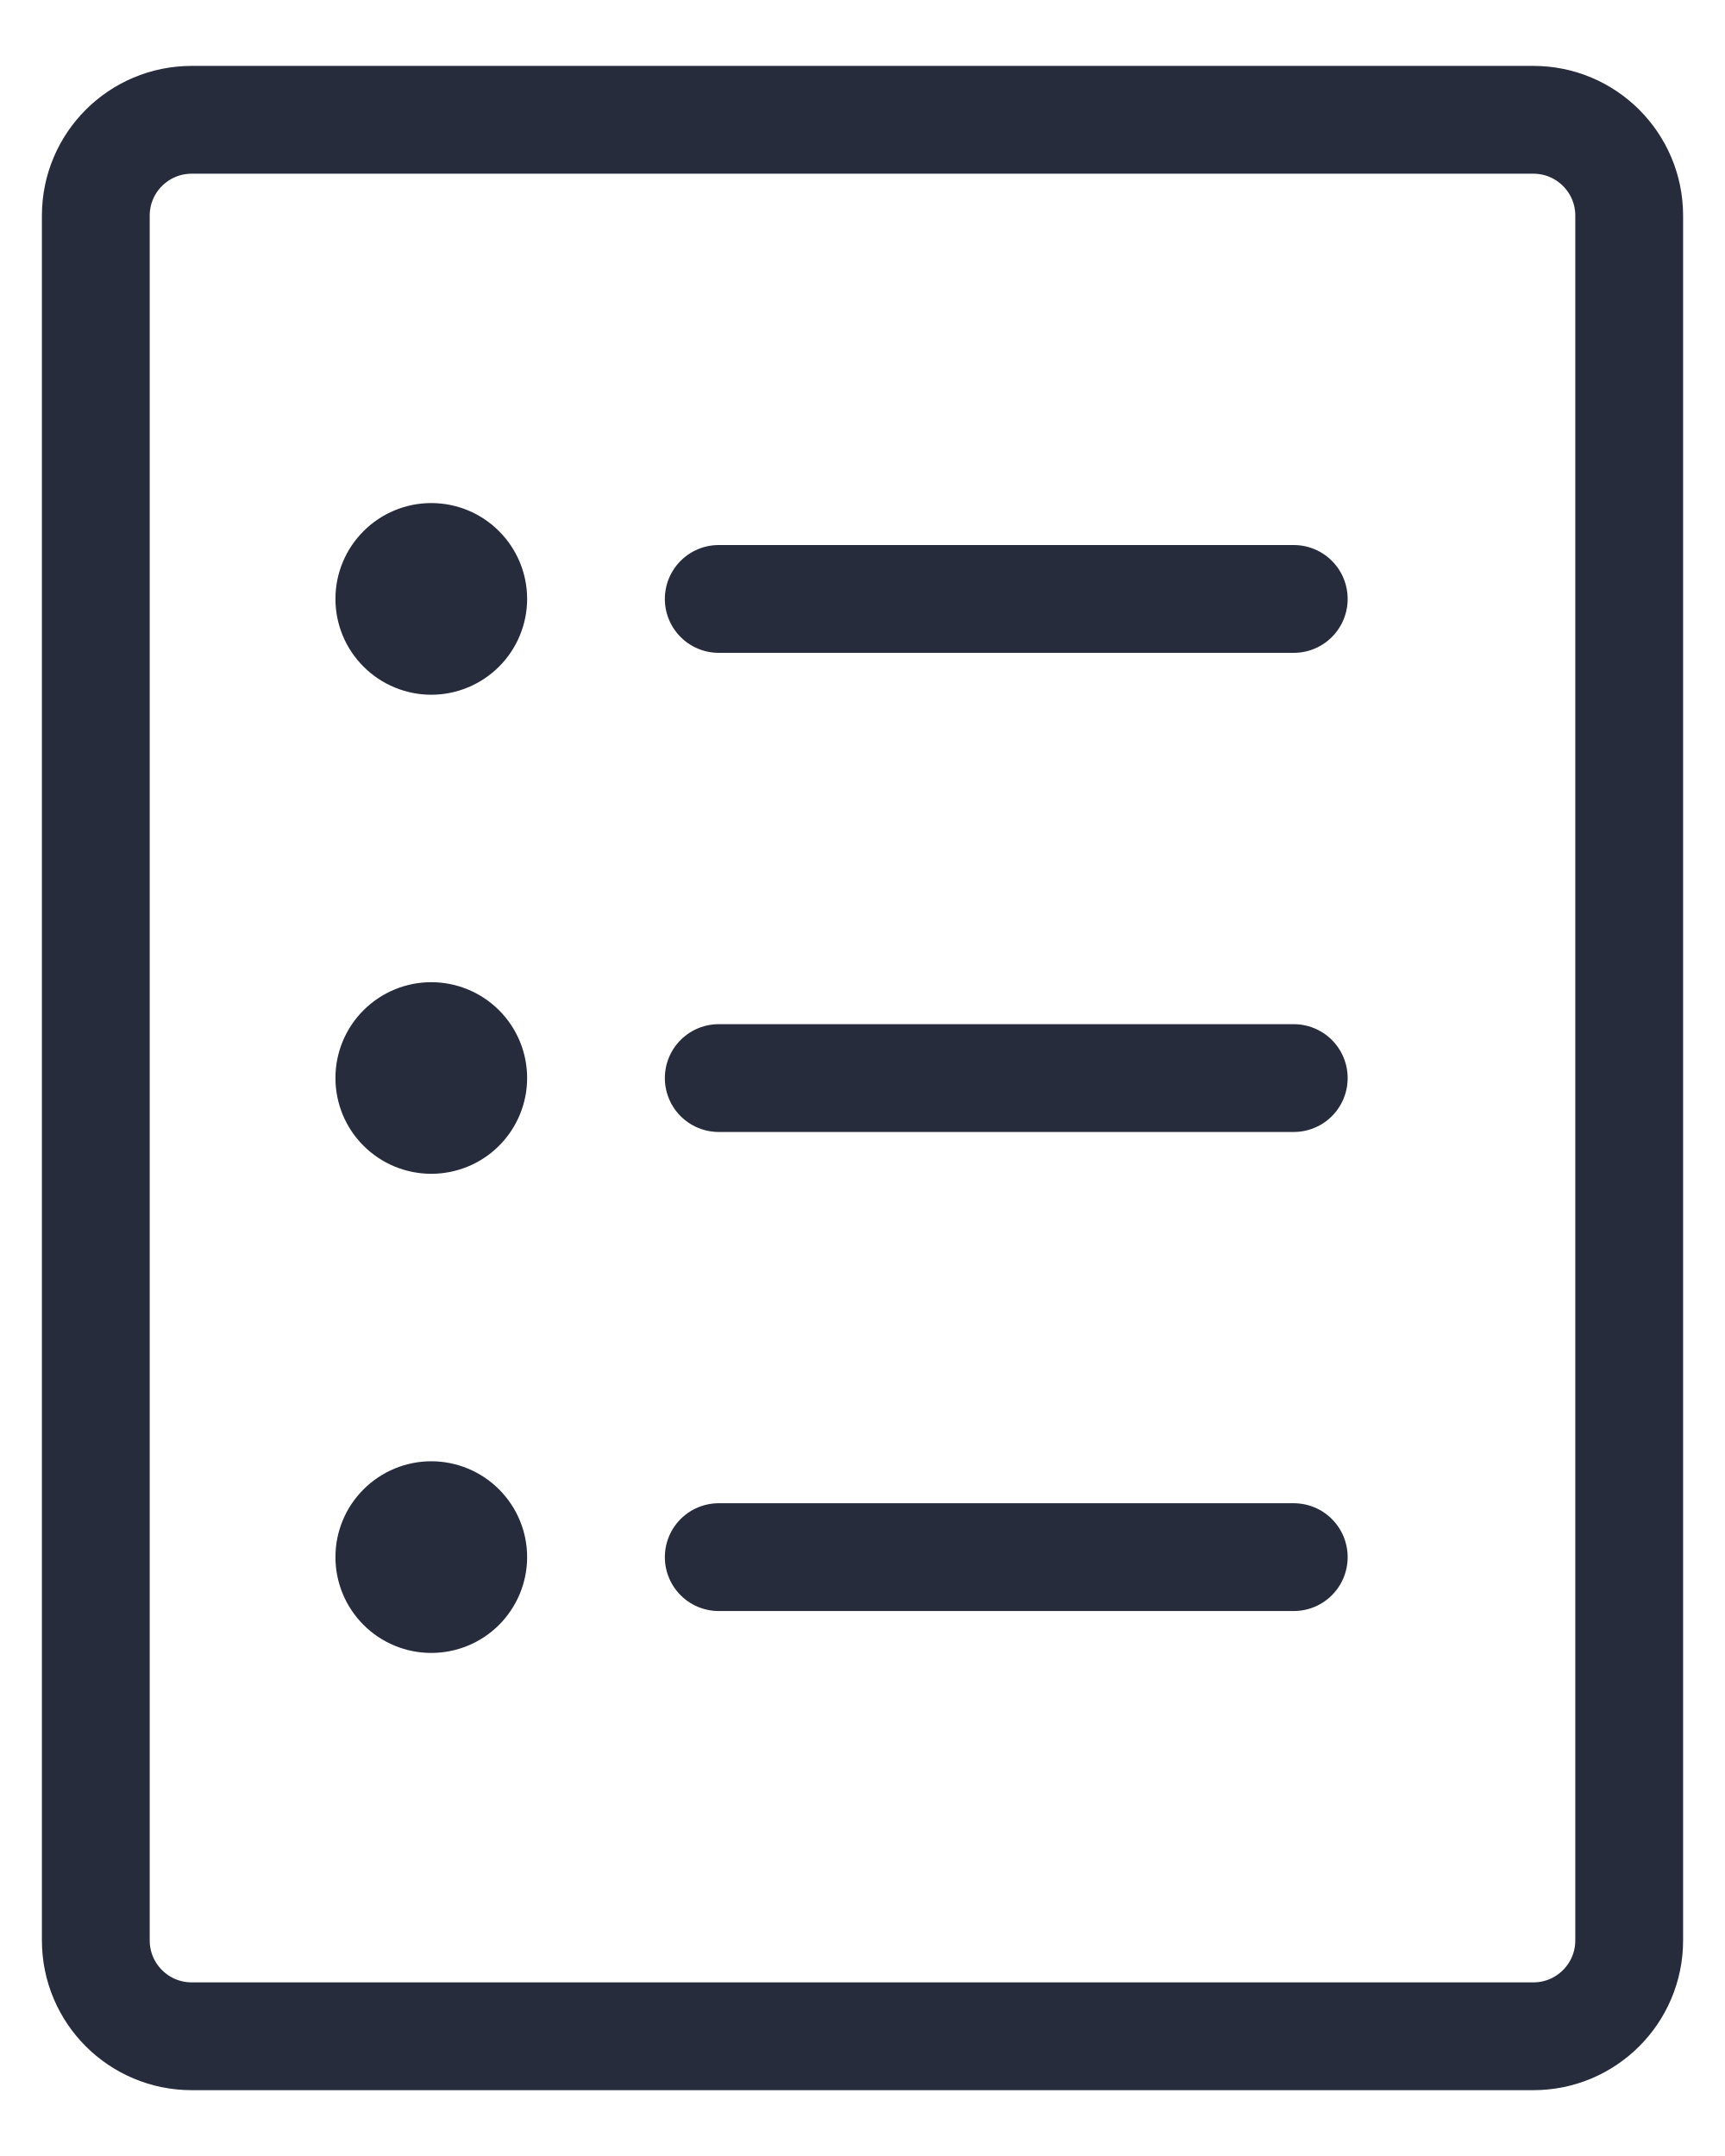
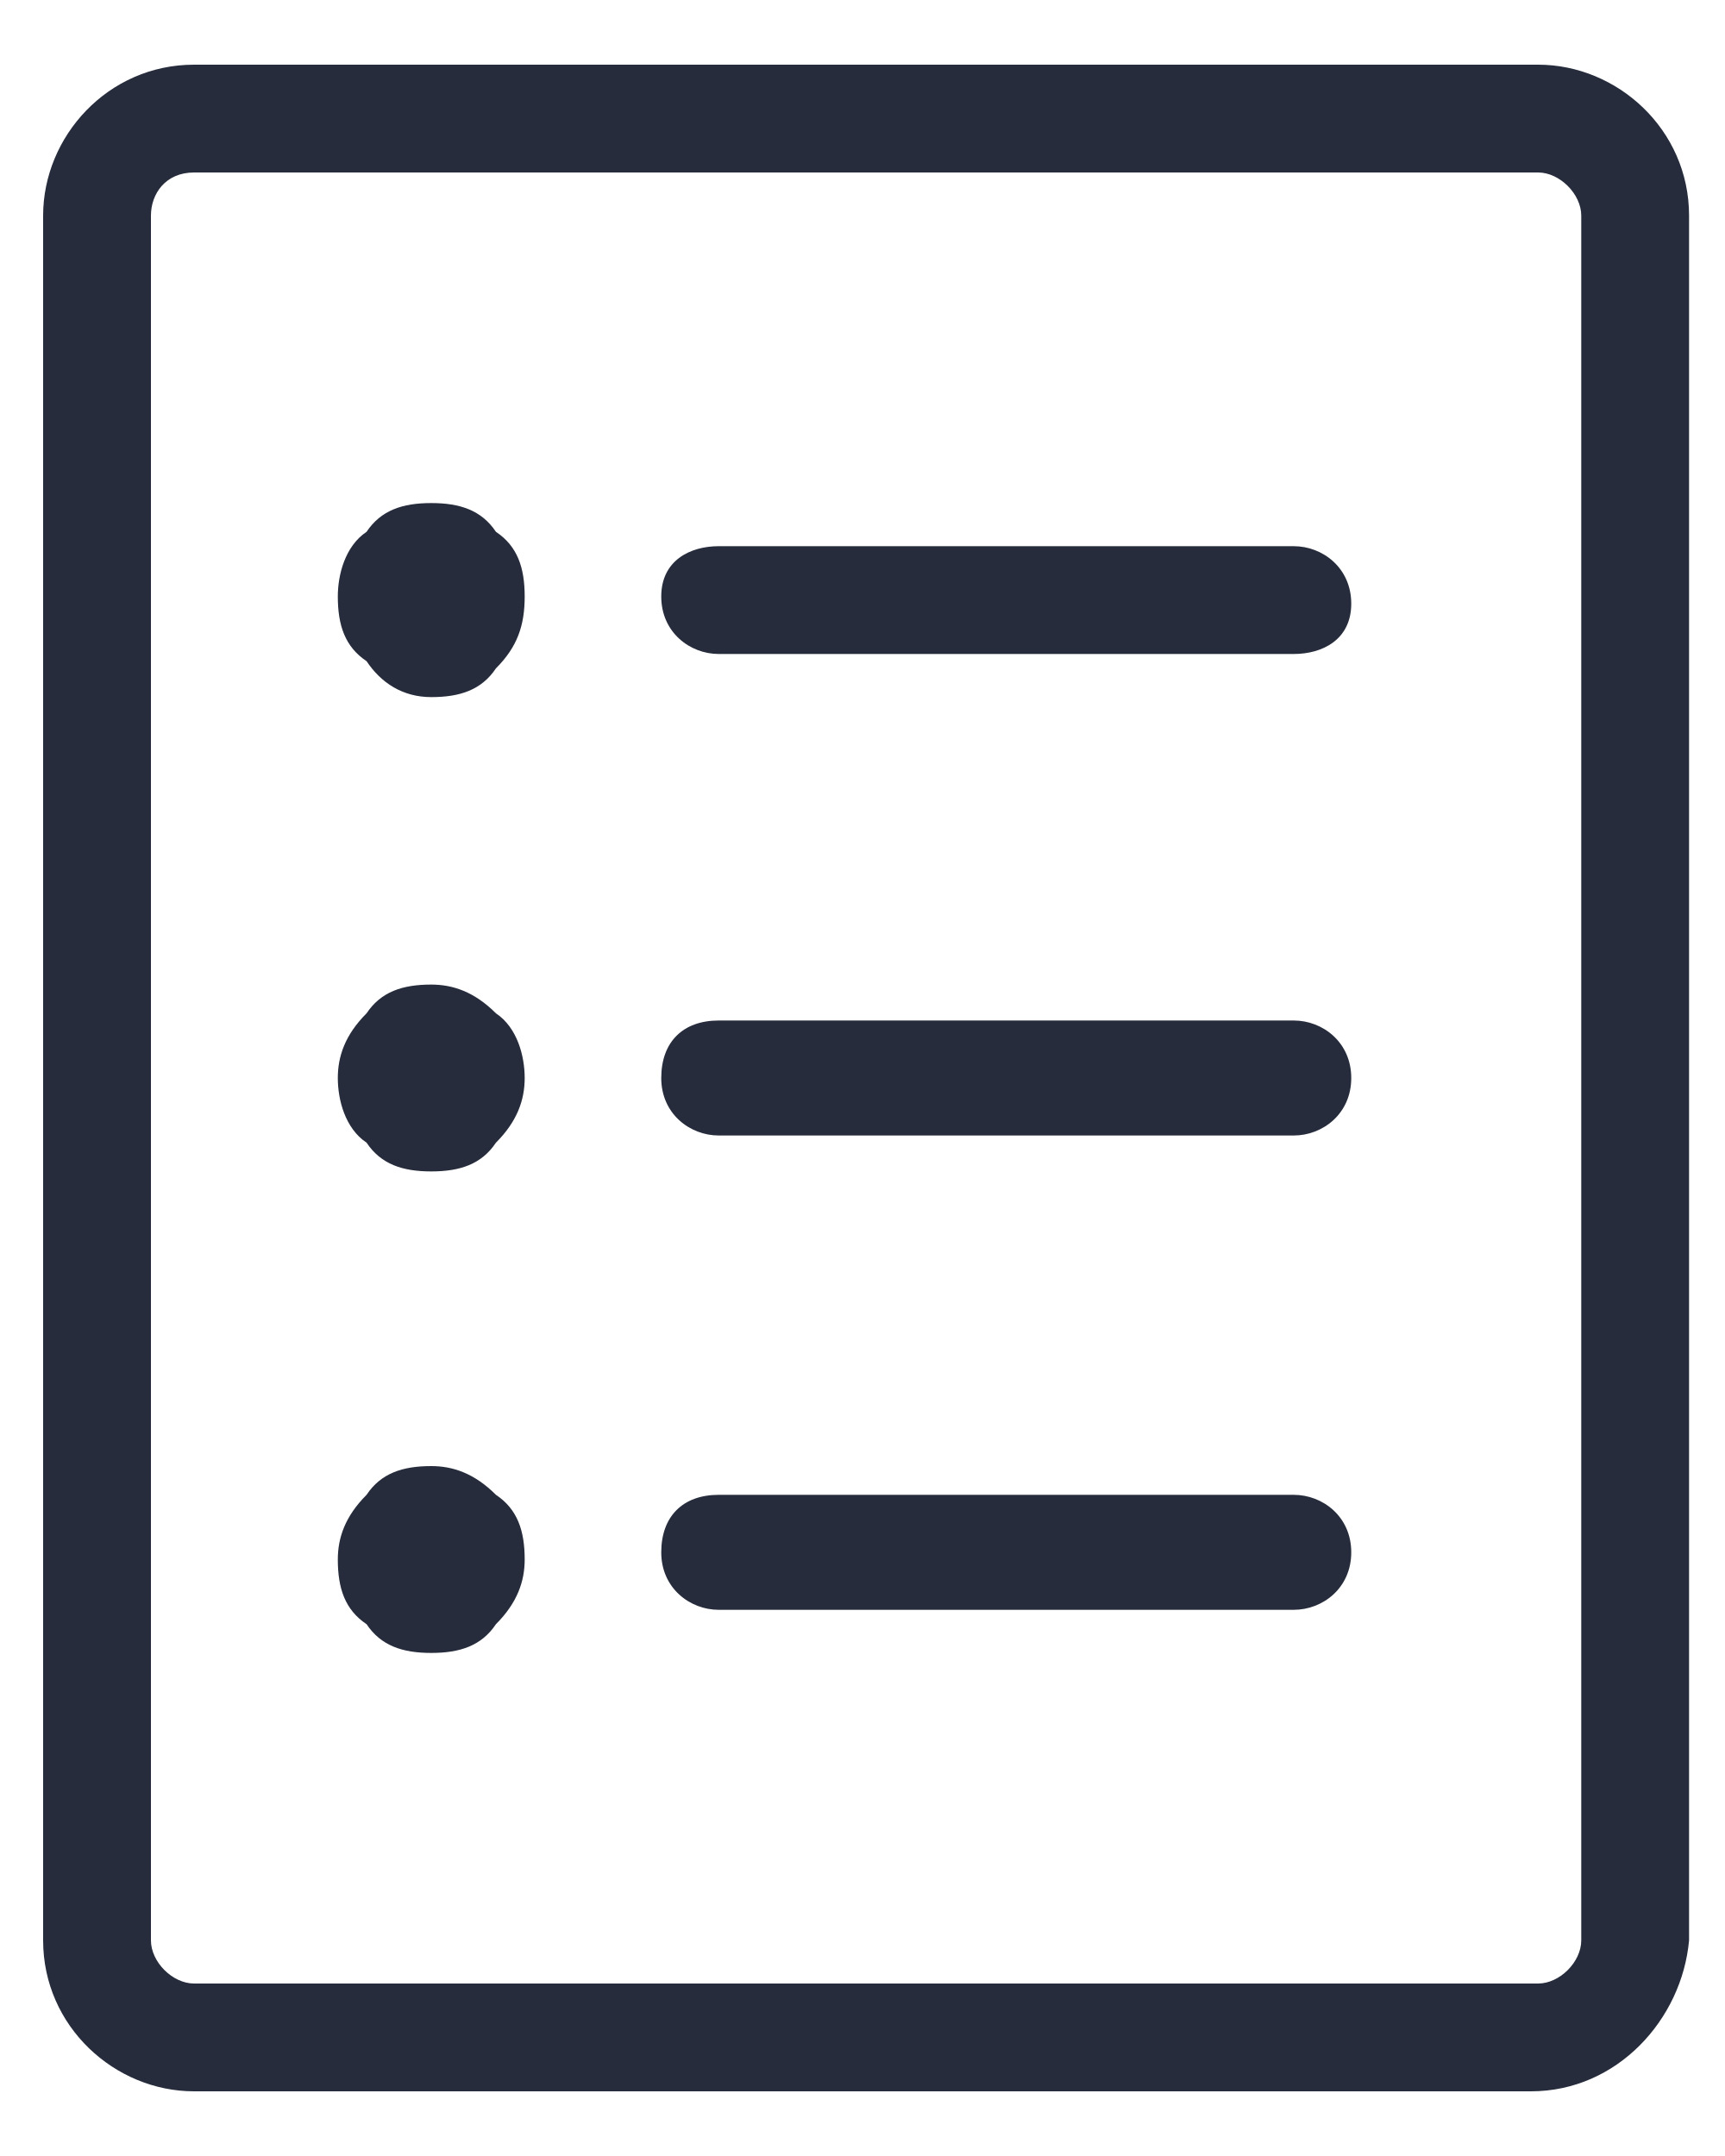
- <svg xmlns="http://www.w3.org/2000/svg" width="24" height="30" viewBox="0 0 24 30" fill="none">
-   <path d="M21.334 1.667H2.667C1.93 1.667 1.333 2.264 1.333 3V27C1.333 27.737 1.93 28.334 2.667 28.334H21.334C22.07 28.334 22.667 27.737 22.667 27V3C22.667 2.264 22.07 1.667 21.334 1.667Z" stroke="#262C3C" stroke-width="1.5" stroke-linejoin="round" />
-   <path d="M10 8.334H18M10 15.001H18M10 21.667H18" stroke="#262C3C" stroke-width="1.5" stroke-linecap="round" stroke-linejoin="round" />
-   <path fill-rule="evenodd" clip-rule="evenodd" d="M6 9.667C6.354 9.667 6.693 9.526 6.943 9.276C7.193 9.026 7.334 8.687 7.334 8.333C7.334 7.98 7.193 7.641 6.943 7.391C6.693 7.14 6.354 7 6 7C5.647 7 5.308 7.14 5.058 7.391C4.807 7.641 4.667 7.98 4.667 8.333C4.667 8.687 4.807 9.026 5.058 9.276C5.308 9.526 5.647 9.667 6 9.667ZM6 16.333C6.354 16.333 6.693 16.193 6.943 15.943C7.193 15.693 7.334 15.354 7.334 15C7.334 14.646 7.193 14.307 6.943 14.057C6.693 13.807 6.354 13.667 6 13.667C5.647 13.667 5.308 13.807 5.058 14.057C4.807 14.307 4.667 14.646 4.667 15C4.667 15.354 4.807 15.693 5.058 15.943C5.308 16.193 5.647 16.333 6 16.333ZM6 23C6.354 23 6.693 22.86 6.943 22.61C7.193 22.359 7.334 22.02 7.334 21.667C7.334 21.313 7.193 20.974 6.943 20.724C6.693 20.474 6.354 20.333 6 20.333C5.647 20.333 5.308 20.474 5.058 20.724C4.807 20.974 4.667 21.313 4.667 21.667C4.667 22.02 4.807 22.359 5.058 22.61C5.308 22.86 5.647 23 6 23Z" fill="#262C3C" />
+ <svg xmlns="http://www.w3.org/2000/svg" version="1.1" id="Слой_1" x="0px" y="0px" viewBox="0 0 24 30" style="enable-background:new 0 0 24 30;" xml:space="preserve">
+   <style type="text/css">
+ 	.st0{fill:#262C3C;}
+ 	.st1{fill-rule:evenodd;clip-rule:evenodd;fill:#262C3C;}
+ </style>
+   <path class="st0" d="M21.3,29.1H2.7c-1.1,0-2.1-0.9-2.1-2.1V3c0-1.1,0.9-2.1,2.1-2.1h18.7c1.1,0,2.1,0.9,2.1,2.1v24  C23.4,28.1,22.5,29.1,21.3,29.1z M2.7,2.4C2.3,2.4,2.1,2.7,2.1,3v24c0,0.3,0.3,0.6,0.6,0.6h18.7c0.3,0,0.6-0.3,0.6-0.6V3  c0-0.3-0.3-0.6-0.6-0.6H2.7z" />
+   <path class="st0" d="M18,22.4h-8c-0.4,0-0.8-0.3-0.8-0.8s0.3-0.8,0.8-0.8h8c0.4,0,0.8,0.3,0.8,0.8S18.4,22.4,18,22.4z M18,15.8h-8  c-0.4,0-0.8-0.3-0.8-0.8s0.3-0.8,0.8-0.8h8c0.4,0,0.8,0.3,0.8,0.8S18.4,15.8,18,15.8z M18,9.1h-8c-0.4,0-0.8-0.3-0.8-0.8  S9.6,7.6,10,7.6h8c0.4,0,0.8,0.3,0.8,0.8S18.4,9.1,18,9.1z" />
+   <path class="st1" d="M6,9.7c0.4,0,0.7-0.1,0.9-0.4C7.2,9,7.3,8.7,7.3,8.3c0-0.4-0.1-0.7-0.4-0.9C6.7,7.1,6.4,7,6,7  C5.6,7,5.3,7.1,5.1,7.4C4.8,7.6,4.7,8,4.7,8.3c0,0.4,0.1,0.7,0.4,0.9C5.3,9.5,5.6,9.7,6,9.7z M6,16.3c0.4,0,0.7-0.1,0.9-0.4  c0.3-0.3,0.4-0.6,0.4-0.9s-0.1-0.7-0.4-0.9c-0.3-0.3-0.6-0.4-0.9-0.4c-0.4,0-0.7,0.1-0.9,0.4c-0.3,0.3-0.4,0.6-0.4,0.9  s0.1,0.7,0.4,0.9C5.3,16.2,5.6,16.3,6,16.3z M6,23c0.4,0,0.7-0.1,0.9-0.4c0.3-0.3,0.4-0.6,0.4-0.9c0-0.4-0.1-0.7-0.4-0.9  c-0.3-0.3-0.6-0.4-0.9-0.4c-0.4,0-0.7,0.1-0.9,0.4c-0.3,0.3-0.4,0.6-0.4,0.9c0,0.4,0.1,0.7,0.4,0.9C5.3,22.9,5.6,23,6,23z" />
</svg>
